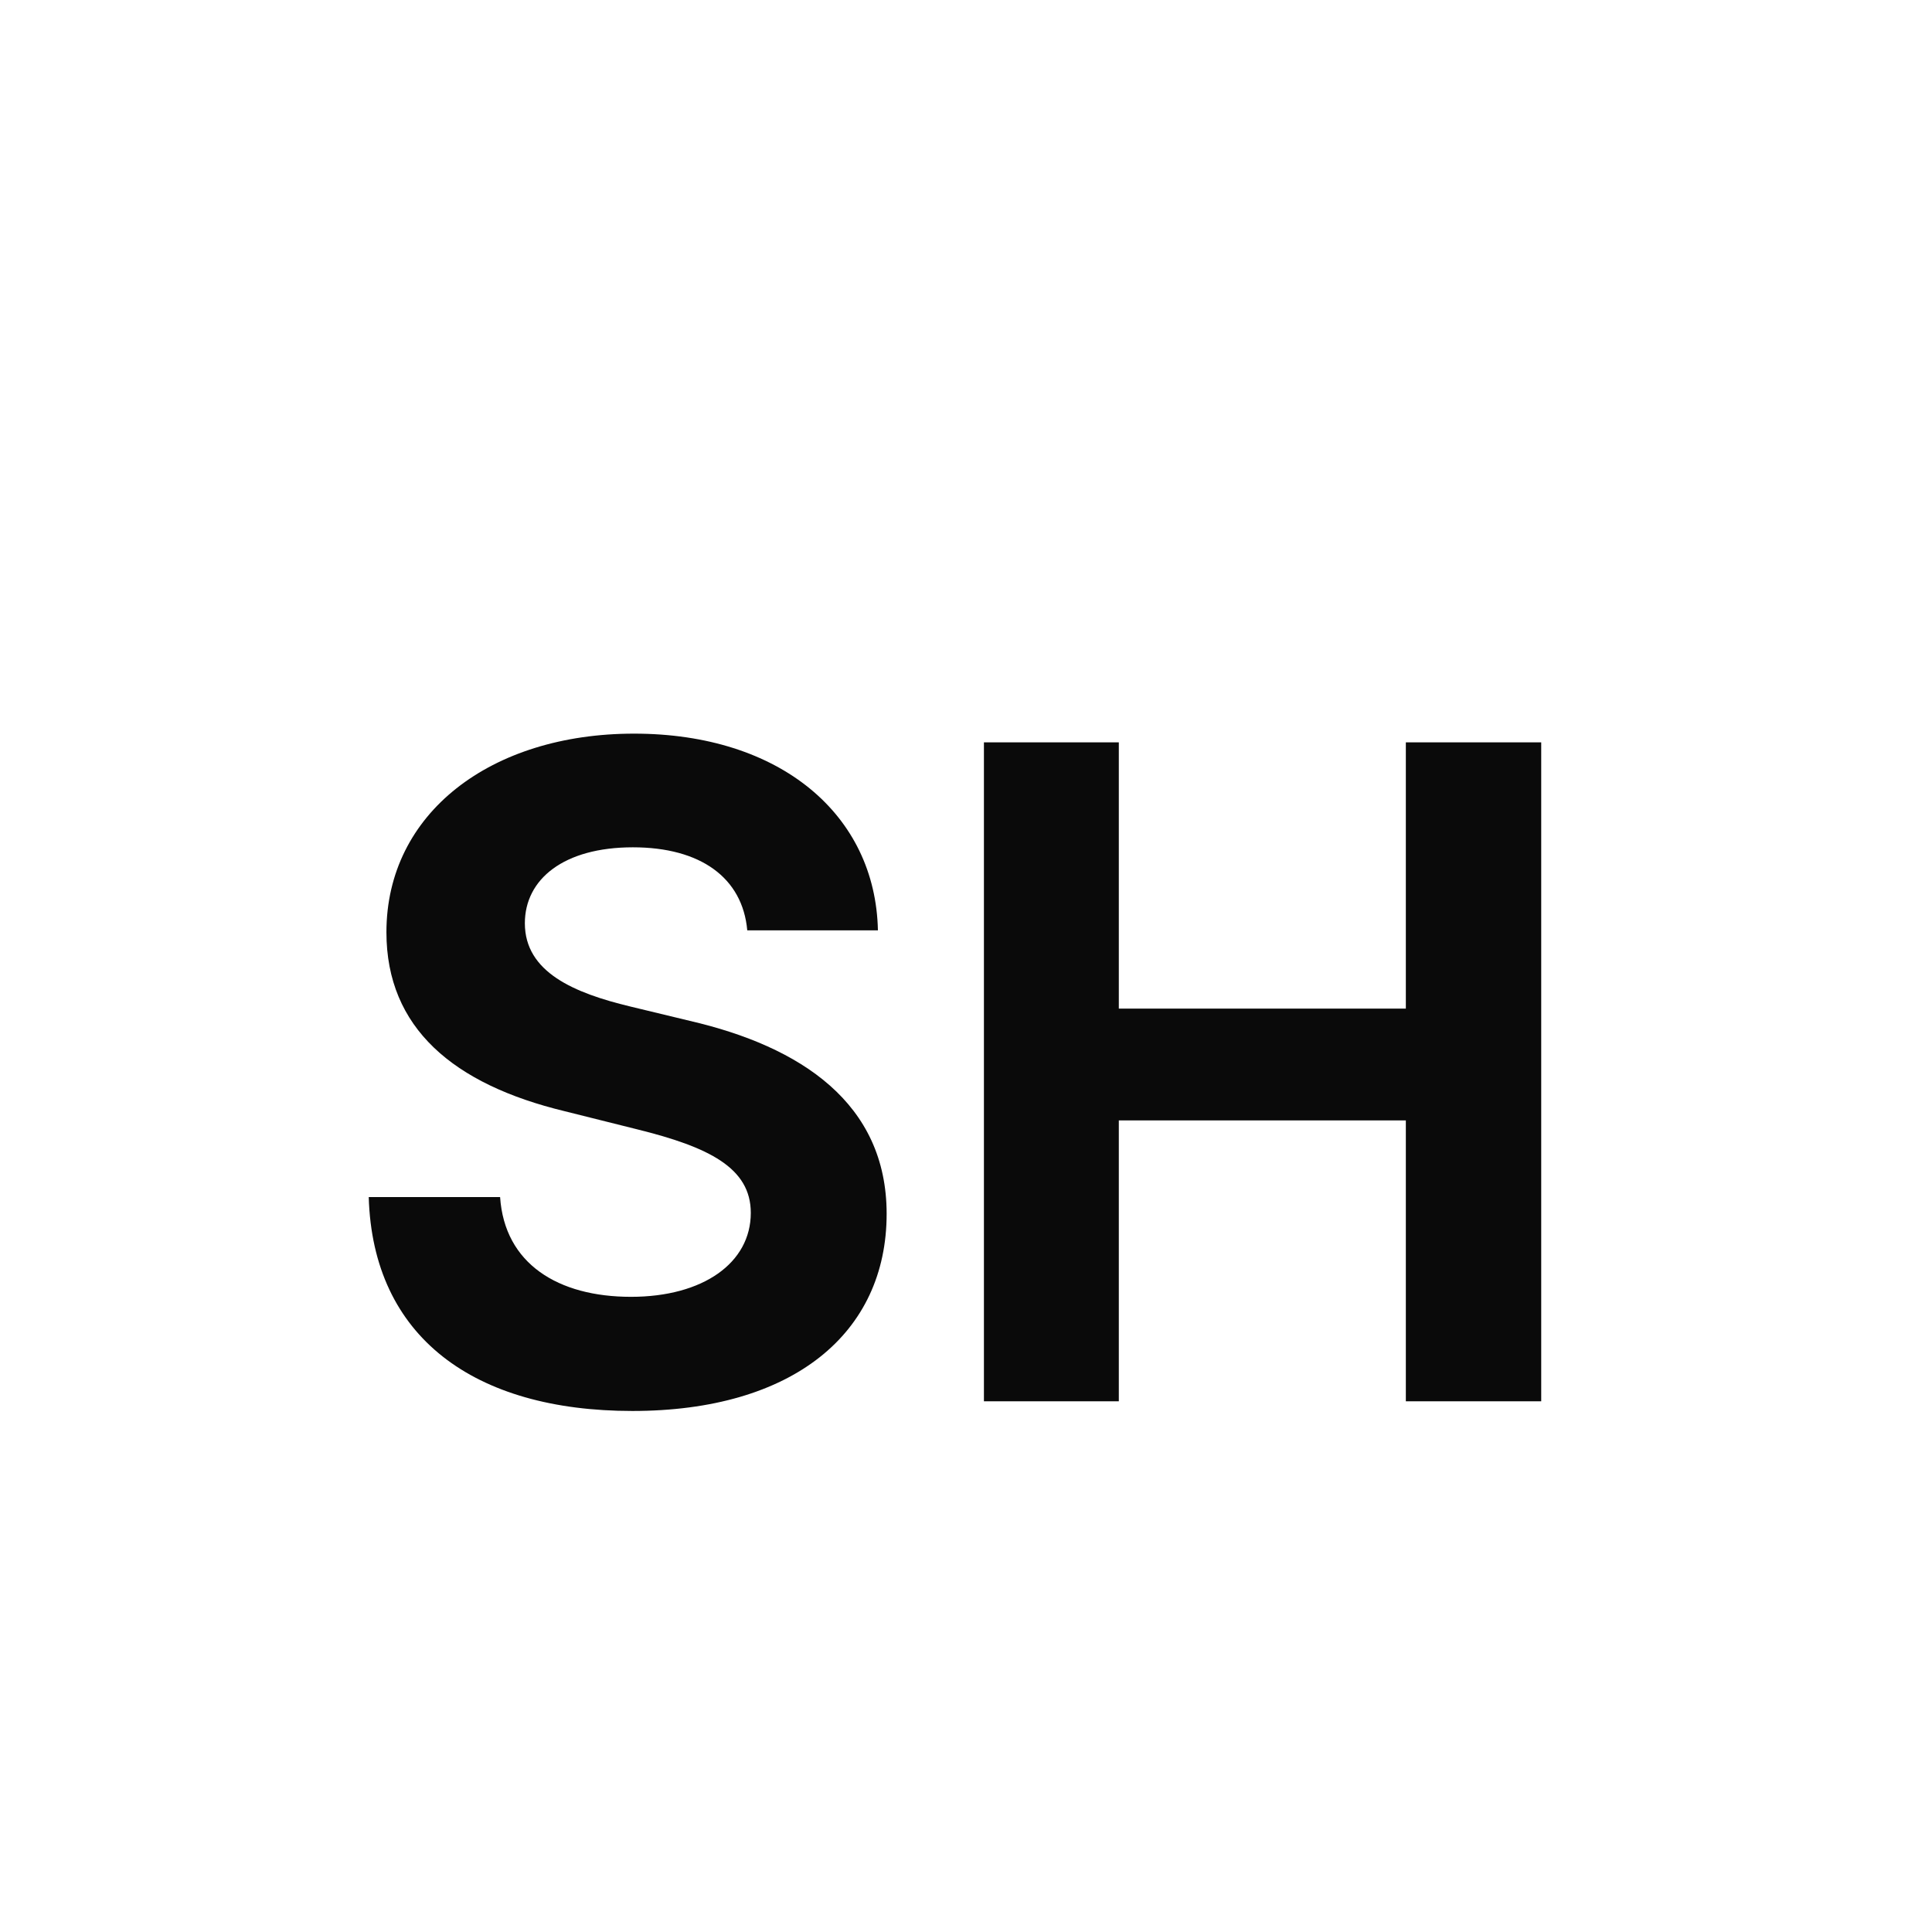
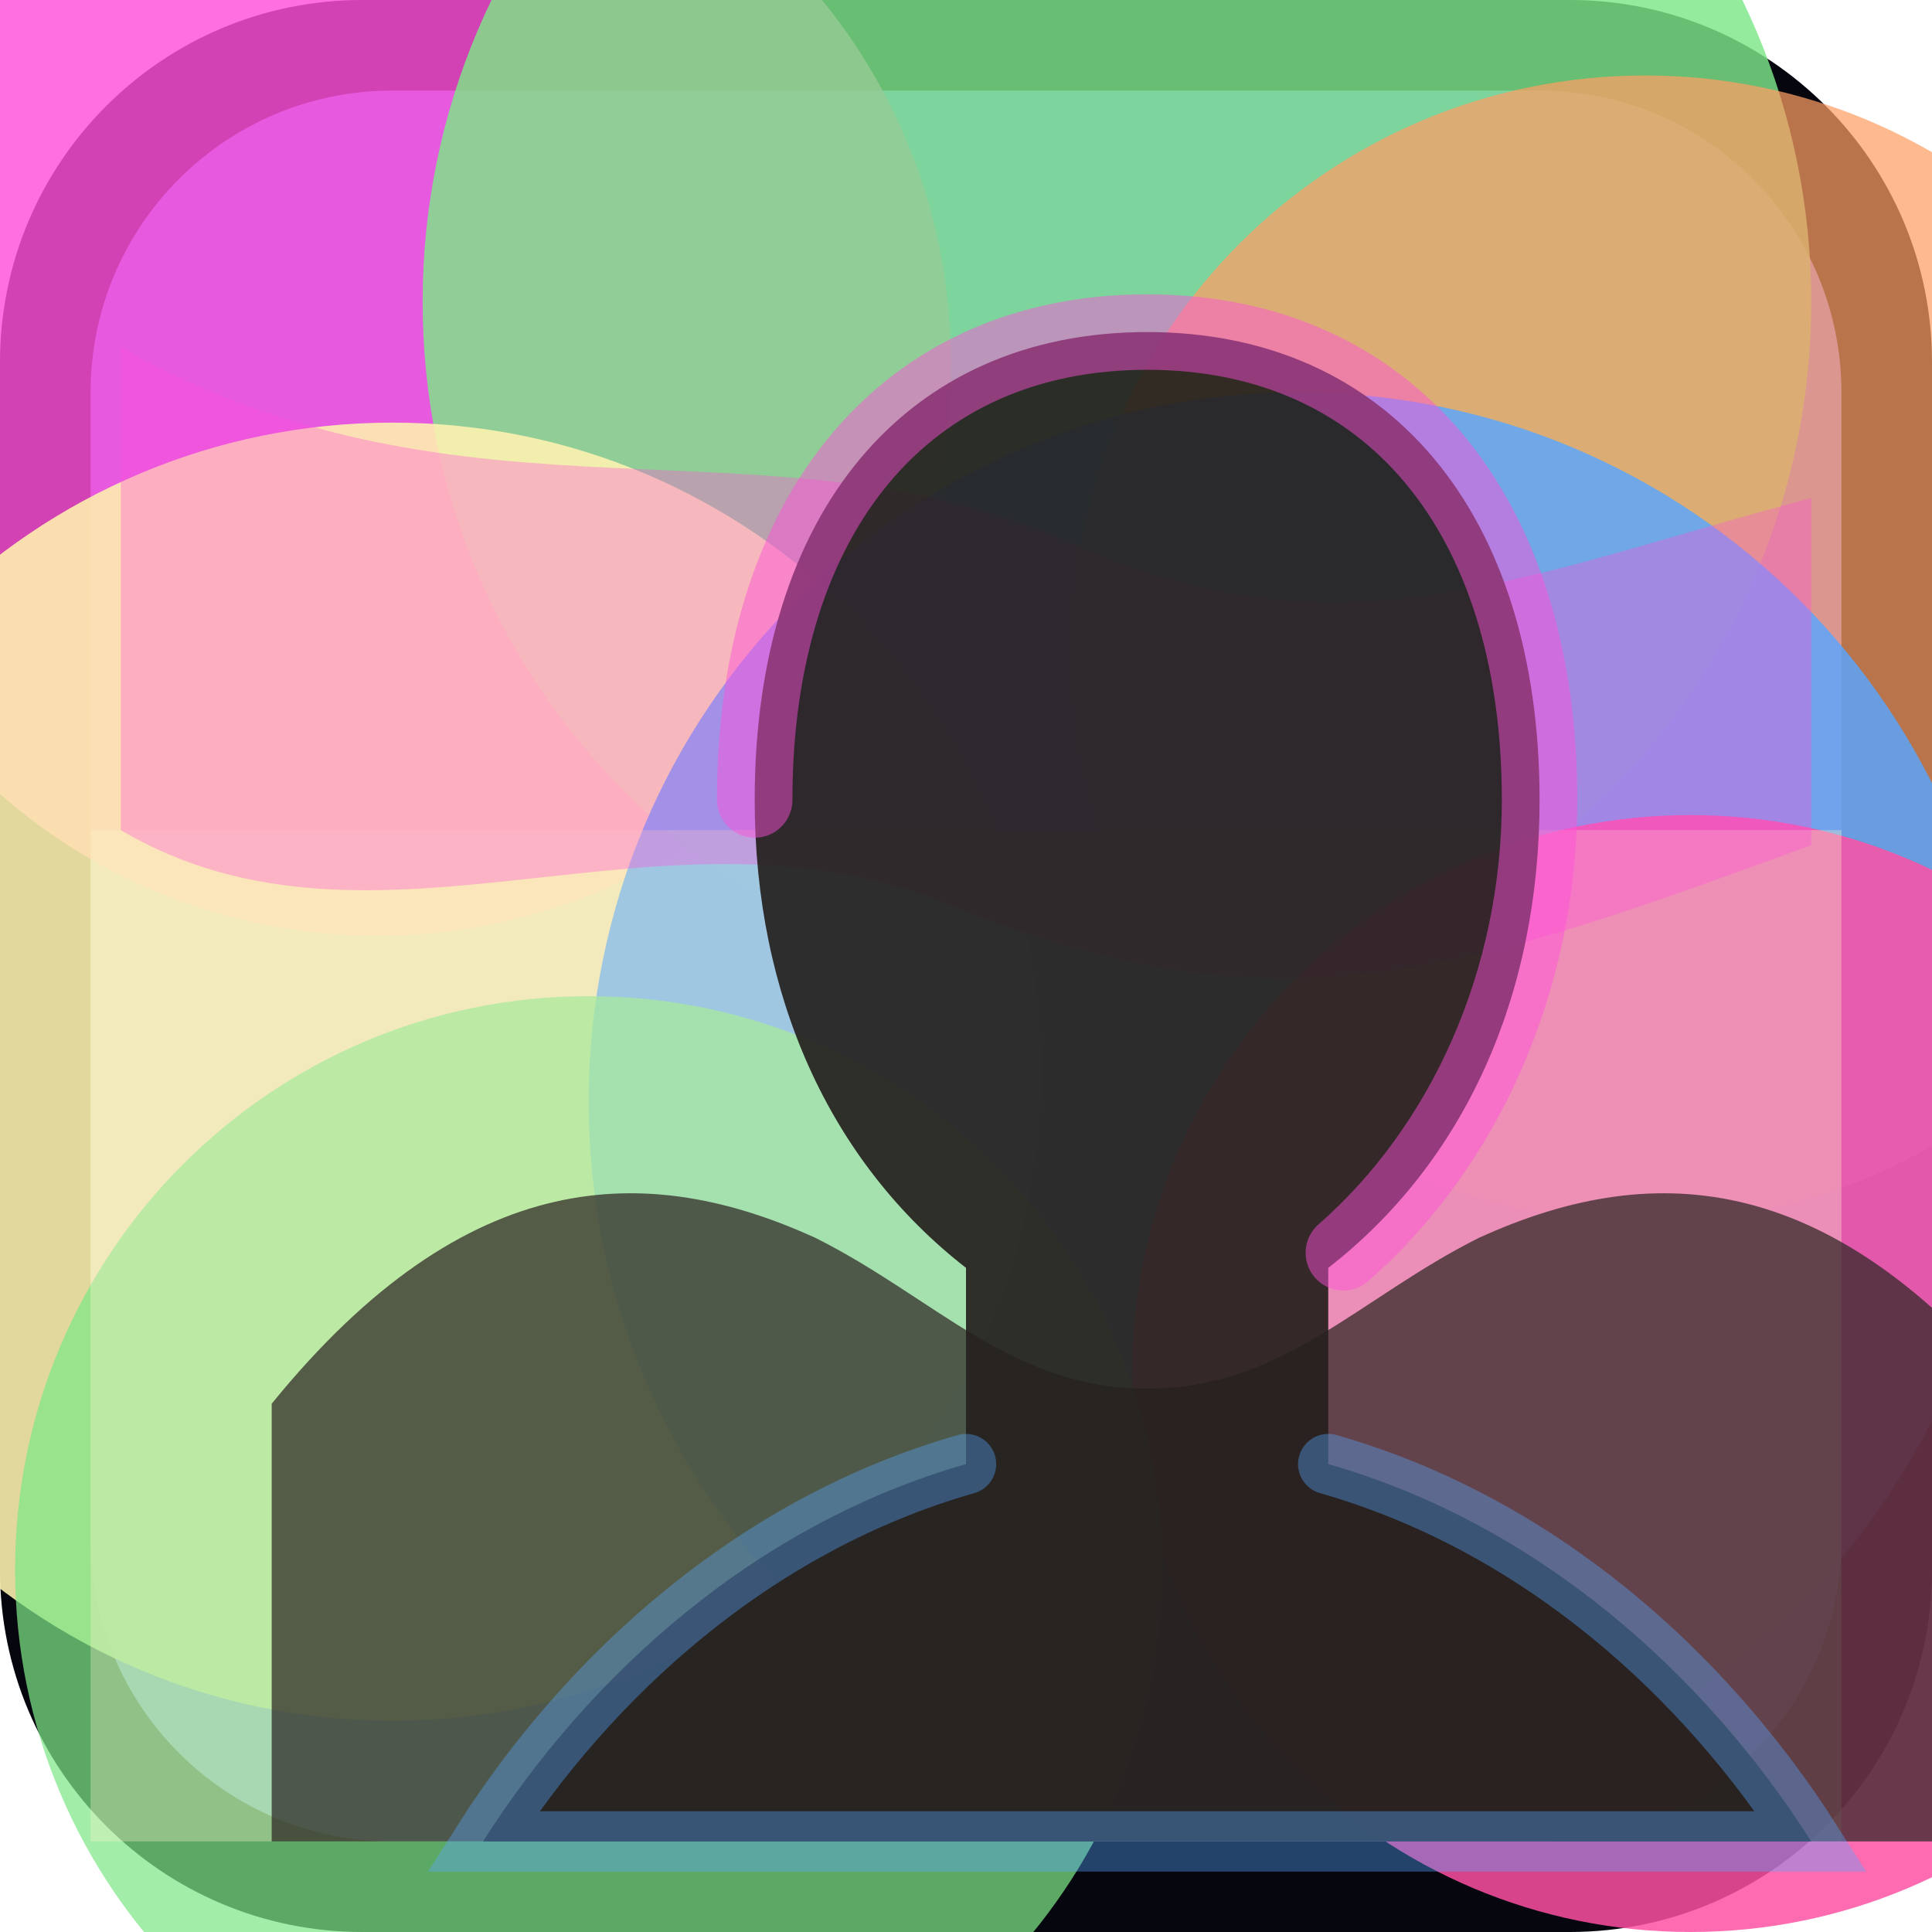
- <svg xmlns="http://www.w3.org/2000/svg" viewBox="0 0 128 128">
-   <style>
-     text { font-family: 'Inter', system-ui, sans-serif; font-weight: 700; }
-     .letters { fill: #0a0a0a; }
-     @media (prefers-color-scheme: dark) {
-       .letters { fill: #f5f5f5; }
-     }
-   </style>
-   <text x="50%" y="55%" dominant-baseline="middle" text-anchor="middle" class="letters" font-size="60">SH</text>
+ <svg xmlns="http://www.w3.org/2000/svg" viewBox="0 0 128 128" role="img" aria-label="Sean Higgins rainbow silhouette">
+   <rect width="128" height="128" rx="24" fill="#05060e" />
+   <rect x="6" y="6" width="116" height="116" rx="20" fill="#7c83ff" />
+   <circle cx="25" cy="24" r="38" fill="#ff4fd8" opacity=".82" />
+   <circle cx="74" cy="20" r="46" fill="#7ee787" opacity=".82" />
+   <circle cx="109" cy="43" r="38" fill="#ff9e64" opacity=".72" />
+   <circle cx="26" cy="71" r="43" fill="#fff3b0" opacity=".88" />
+   <circle cx="86" cy="73" r="47" fill="#58a6ff" opacity=".82" />
+   <circle cx="112" cy="91" r="37" fill="#ff4fa3" opacity=".84" />
+   <circle cx="39" cy="104" r="38" fill="#7ee787" opacity=".72" />
+   <path d="M6 55h116v67H6z" fill="#f6efc5" opacity=".34" />
+   <path d="M8 23c23 13 43 4 63 13 18 8 30 2 49-3v23c-22 8-35 13-57 4-19-8-38 5-55-5z" fill="#ff4fd8" opacity=".34" />
+   <path d="M18 93c13-16 25-16 36-11 8 4 13 10 22 10s14-6 22-10c11-5 23-5 36 11v29H18z" fill="#2d2523" opacity=".72" />
+   <path d="M50 53c0-19 10-31 26-31s26 12 26 31c0 13-5 24-14 31v13c14 4 25 14 32 25H32c7-11 18-21 32-25V84c-9-7-14-18-14-31z" fill="#241f1d" opacity=".92" />
+   <path d="M50 53c0-19 10-31 26-31s26 12 26 31c0 12-5 23-13 30" fill="none" stroke="#ff4fd8" stroke-opacity=".48" stroke-width="5" stroke-linecap="round" />
+   <path d="M64 97c-14 4-25 14-32 25h88c-7-11-18-21-32-25" fill="none" stroke="#58a6ff" stroke-opacity=".38" stroke-width="4" stroke-linecap="round" />
</svg>
